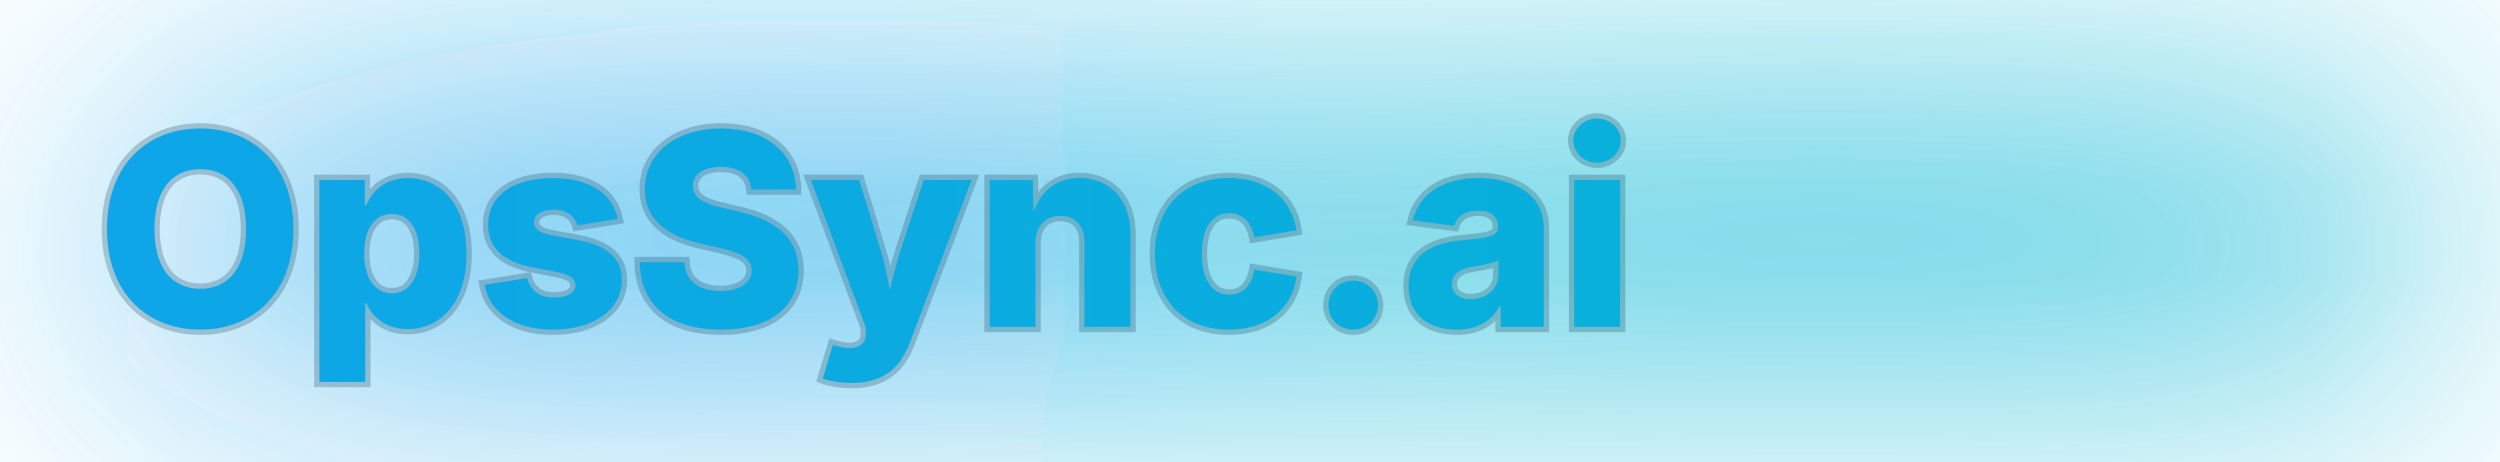
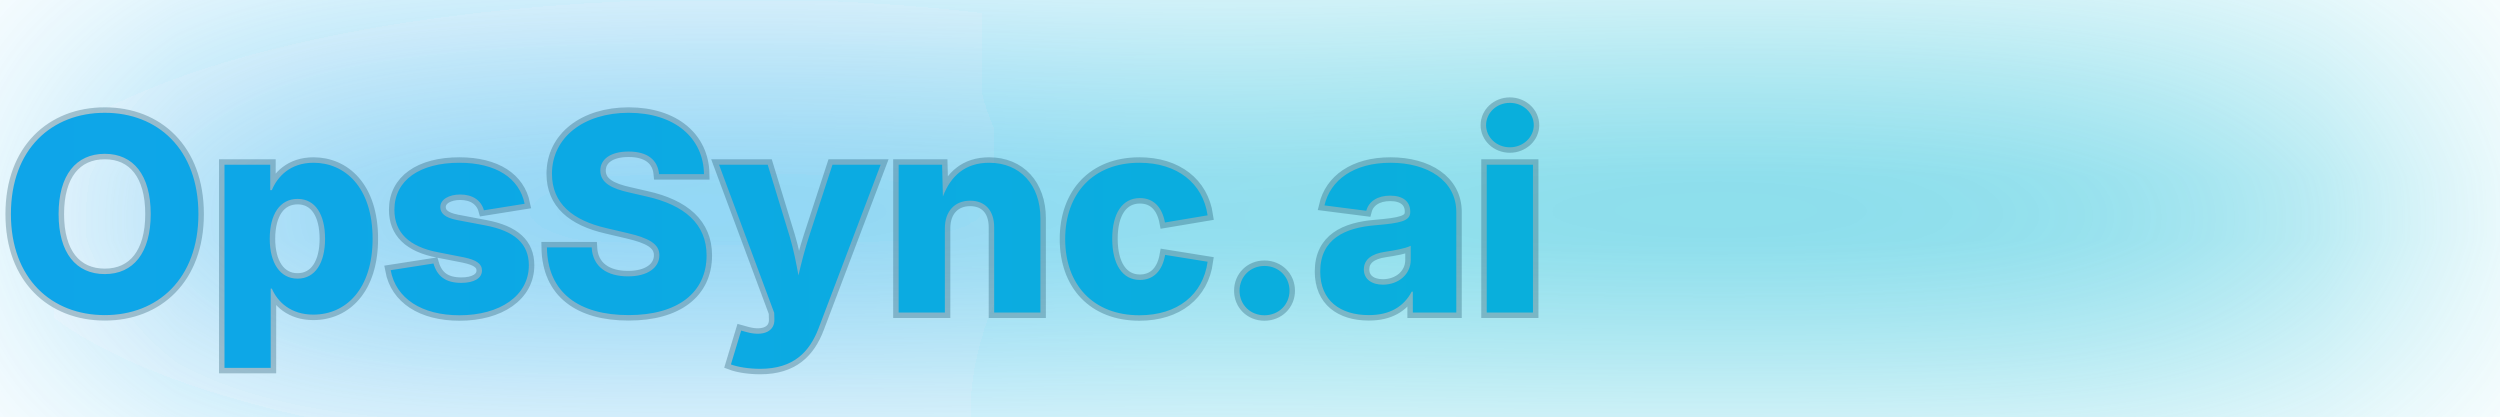
- <svg xmlns="http://www.w3.org/2000/svg" width="260" height="48" viewBox="0 0 260 48">
+ <svg xmlns="http://www.w3.org/2000/svg" width="240" height="40" viewBox="0 0 240 40">
  <defs>
-     <linearGradient id="gradText" x1="0" y1="0" x2="260" y2="0" gradientUnits="userSpaceOnUse">
+     <linearGradient id="gradText" x1="0" y1="0" x2="240" y2="0" gradientUnits="userSpaceOnUse">
      <stop offset="0" stop-color="#0EA5E9" />
      <stop offset="1" stop-color="#06B6D4" />
    </linearGradient>
-     <filter id="softGlow" x="-20%" y="-60%" width="140%" height="220%" filterUnits="objectBoundingBox">
-       <feGaussianBlur stdDeviation="20" result="blur" />
+     <linearGradient id="gradStroke" x1="0" y1="0" x2="240" y2="0">
+       <stop offset="0" stop-color="#063B57" stop-opacity=".28" />
+       <stop offset="1" stop-color="#064E51" stop-opacity=".28" />
+     </linearGradient>
+     <filter id="softGlow" x="-40%" y="-120%" width="180%" height="300%" filterUnits="objectBoundingBox">
+       <feGaussianBlur stdDeviation="18" result="blur" />
    </filter>
-     <linearGradient id="gradStroke" x1="0" y1="0" x2="260" y2="0">
-       <stop offset="0" stop-color="#063B57" stop-opacity=".25" />
-       <stop offset="1" stop-color="#064E51" stop-opacity=".25" />
-     </linearGradient>
  </defs>
  <g filter="url(#softGlow)" opacity=".65">
-     <ellipse cx="88" cy="28" rx="80" ry="26" fill="#0EA5E9" />
-     <ellipse cx="190" cy="28" rx="82" ry="26" fill="#06B6D4" />
+     <ellipse cx="70" cy="22" rx="70" ry="22" fill="#0EA5E9" />
+     <ellipse cx="165" cy="22" rx="72" ry="22" fill="#06B6D4" />
  </g>
-   <g font-family="Inter, system-ui, -apple-system, 'Segoe UI', Roboto, Helvetica, Arial, sans-serif" font-size="28" font-weight="800" letter-spacing="0">
-     <text x="10" y="34" fill="none" stroke="url(#gradStroke)" stroke-width="1.1">OpsSync.ai</text>
-     <text x="10" y="34" fill="url(#gradText)">OpsSync.ai</text>
+   <g font-family="Inter, system-ui, -apple-system, 'Segoe UI', Roboto, Helvetica, Arial, sans-serif" font-size="26" font-weight="800">
+     <text x="0" y="30" fill="none" stroke="url(#gradStroke)" stroke-width="1.05">OpsSync.ai</text>
+     <text x="0" y="30" fill="url(#gradText)">OpsSync.ai</text>
  </g>
</svg>
